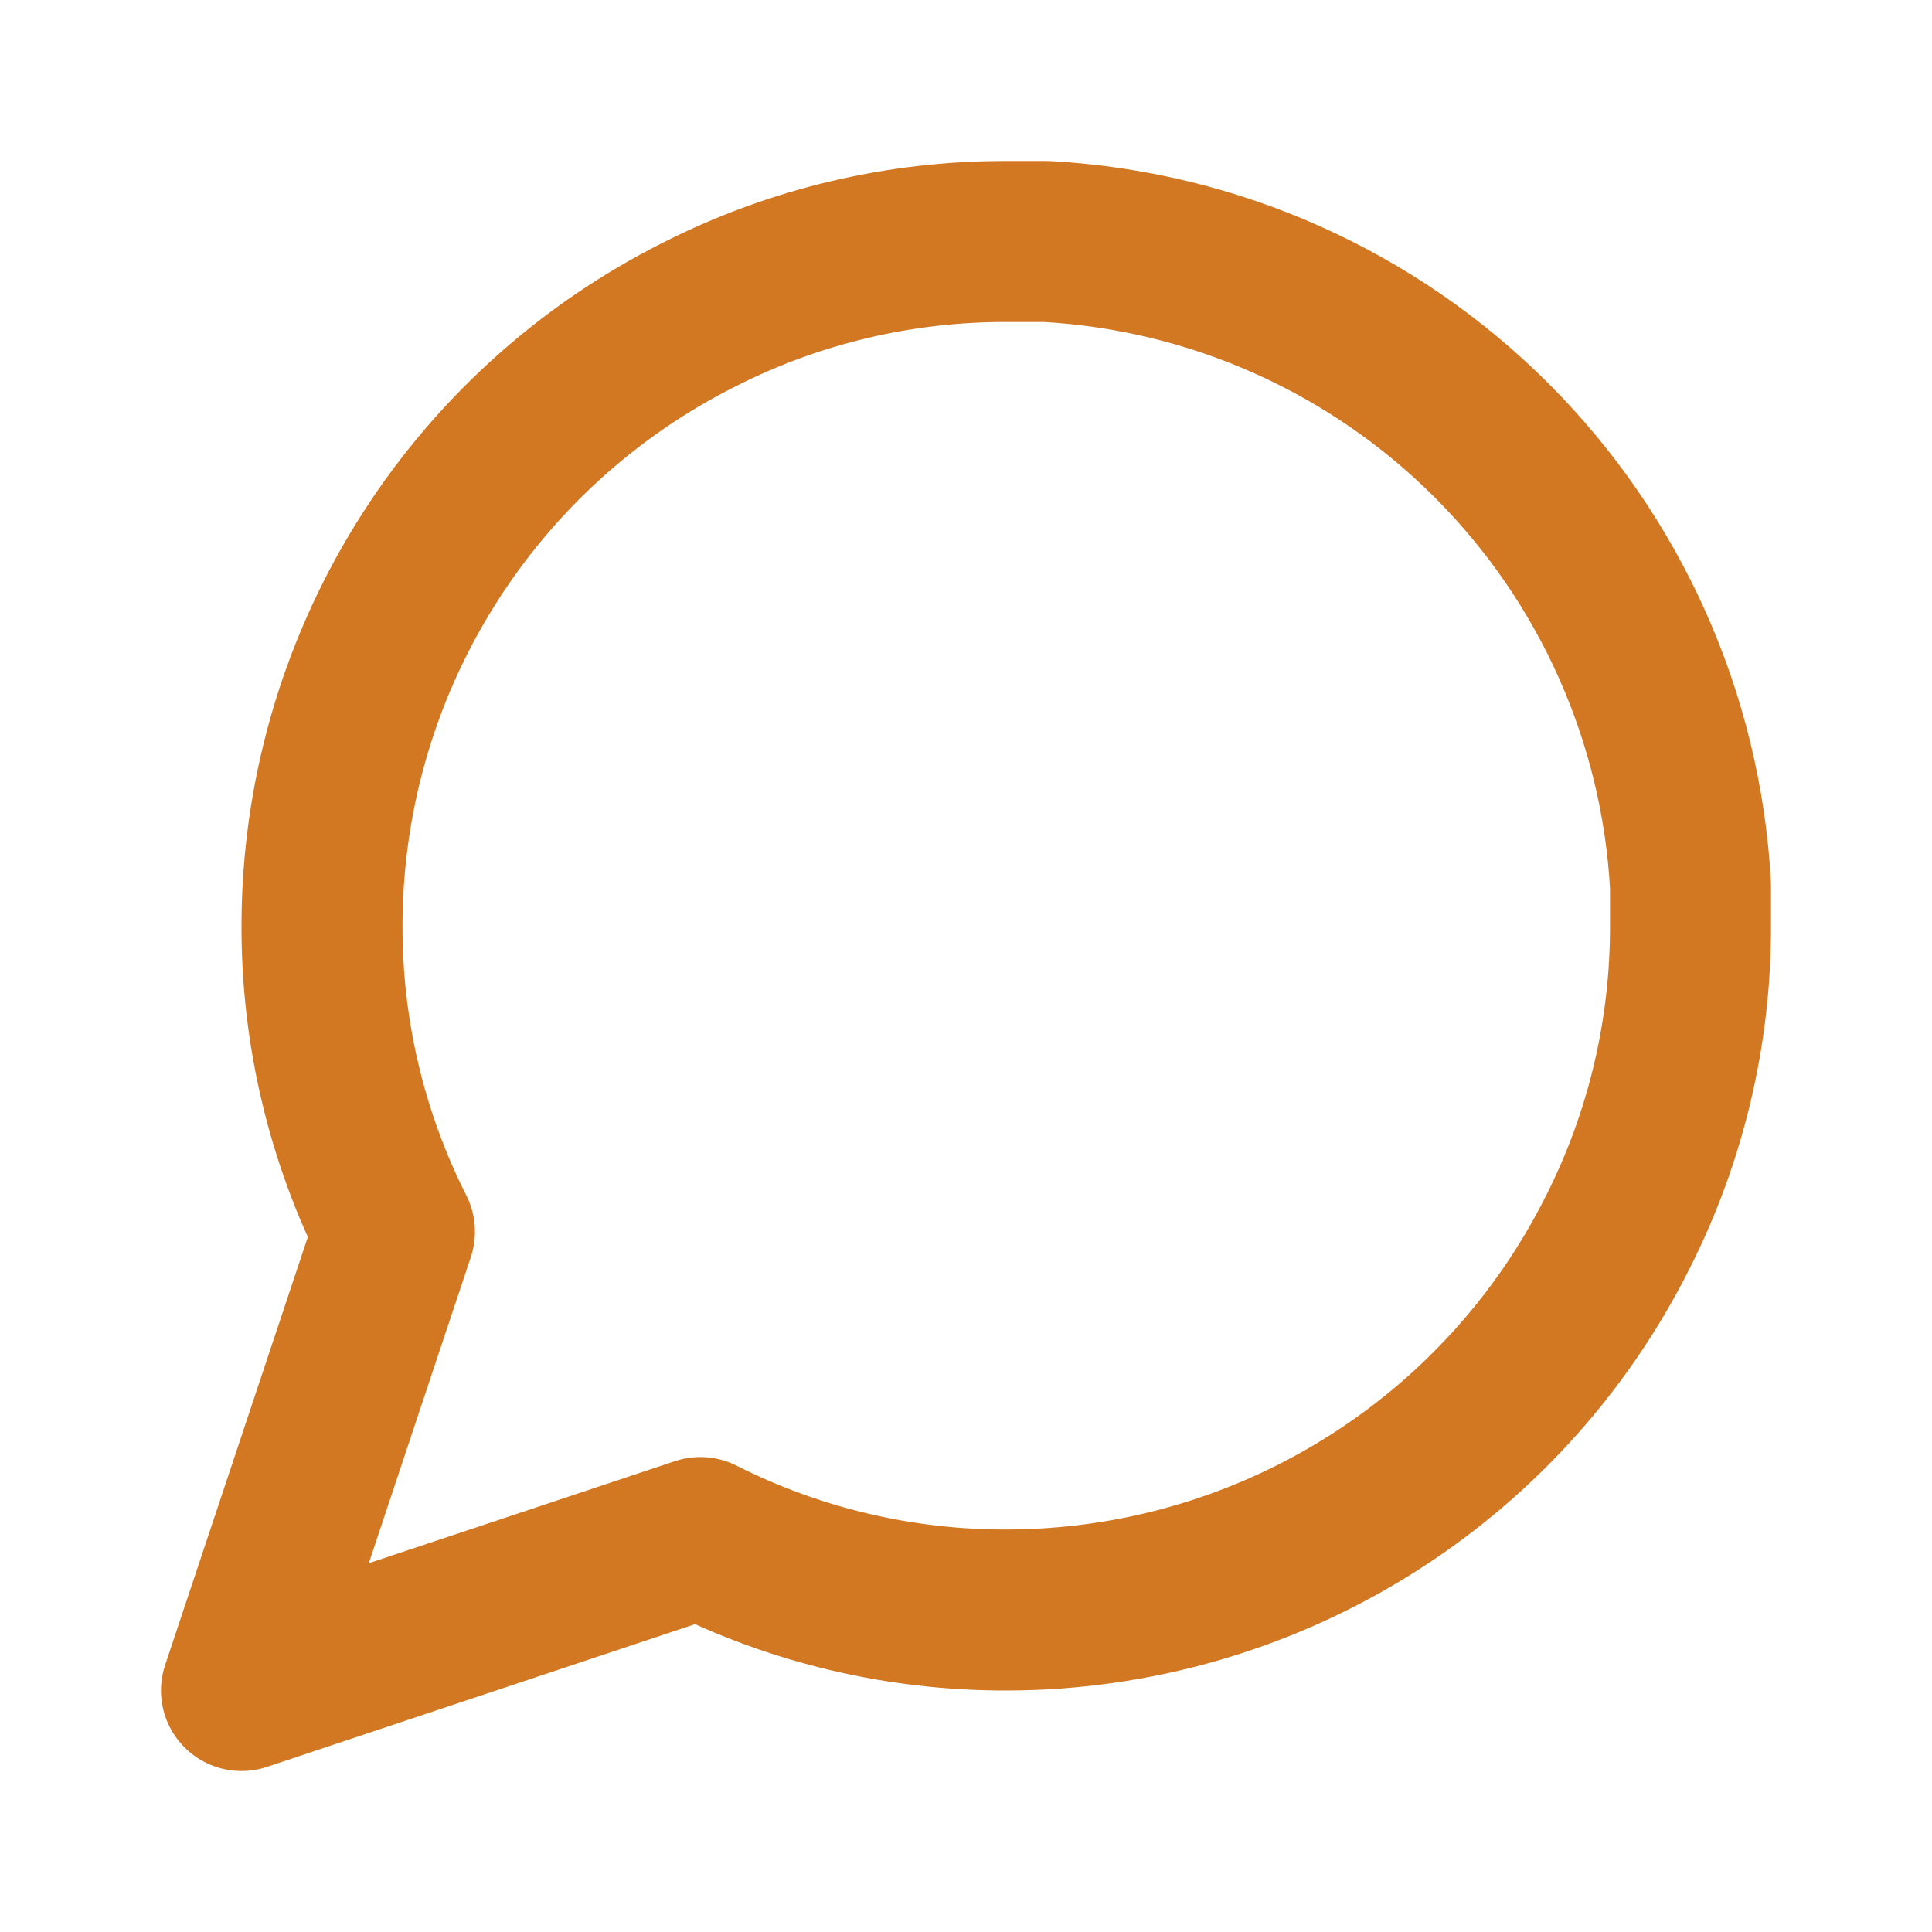
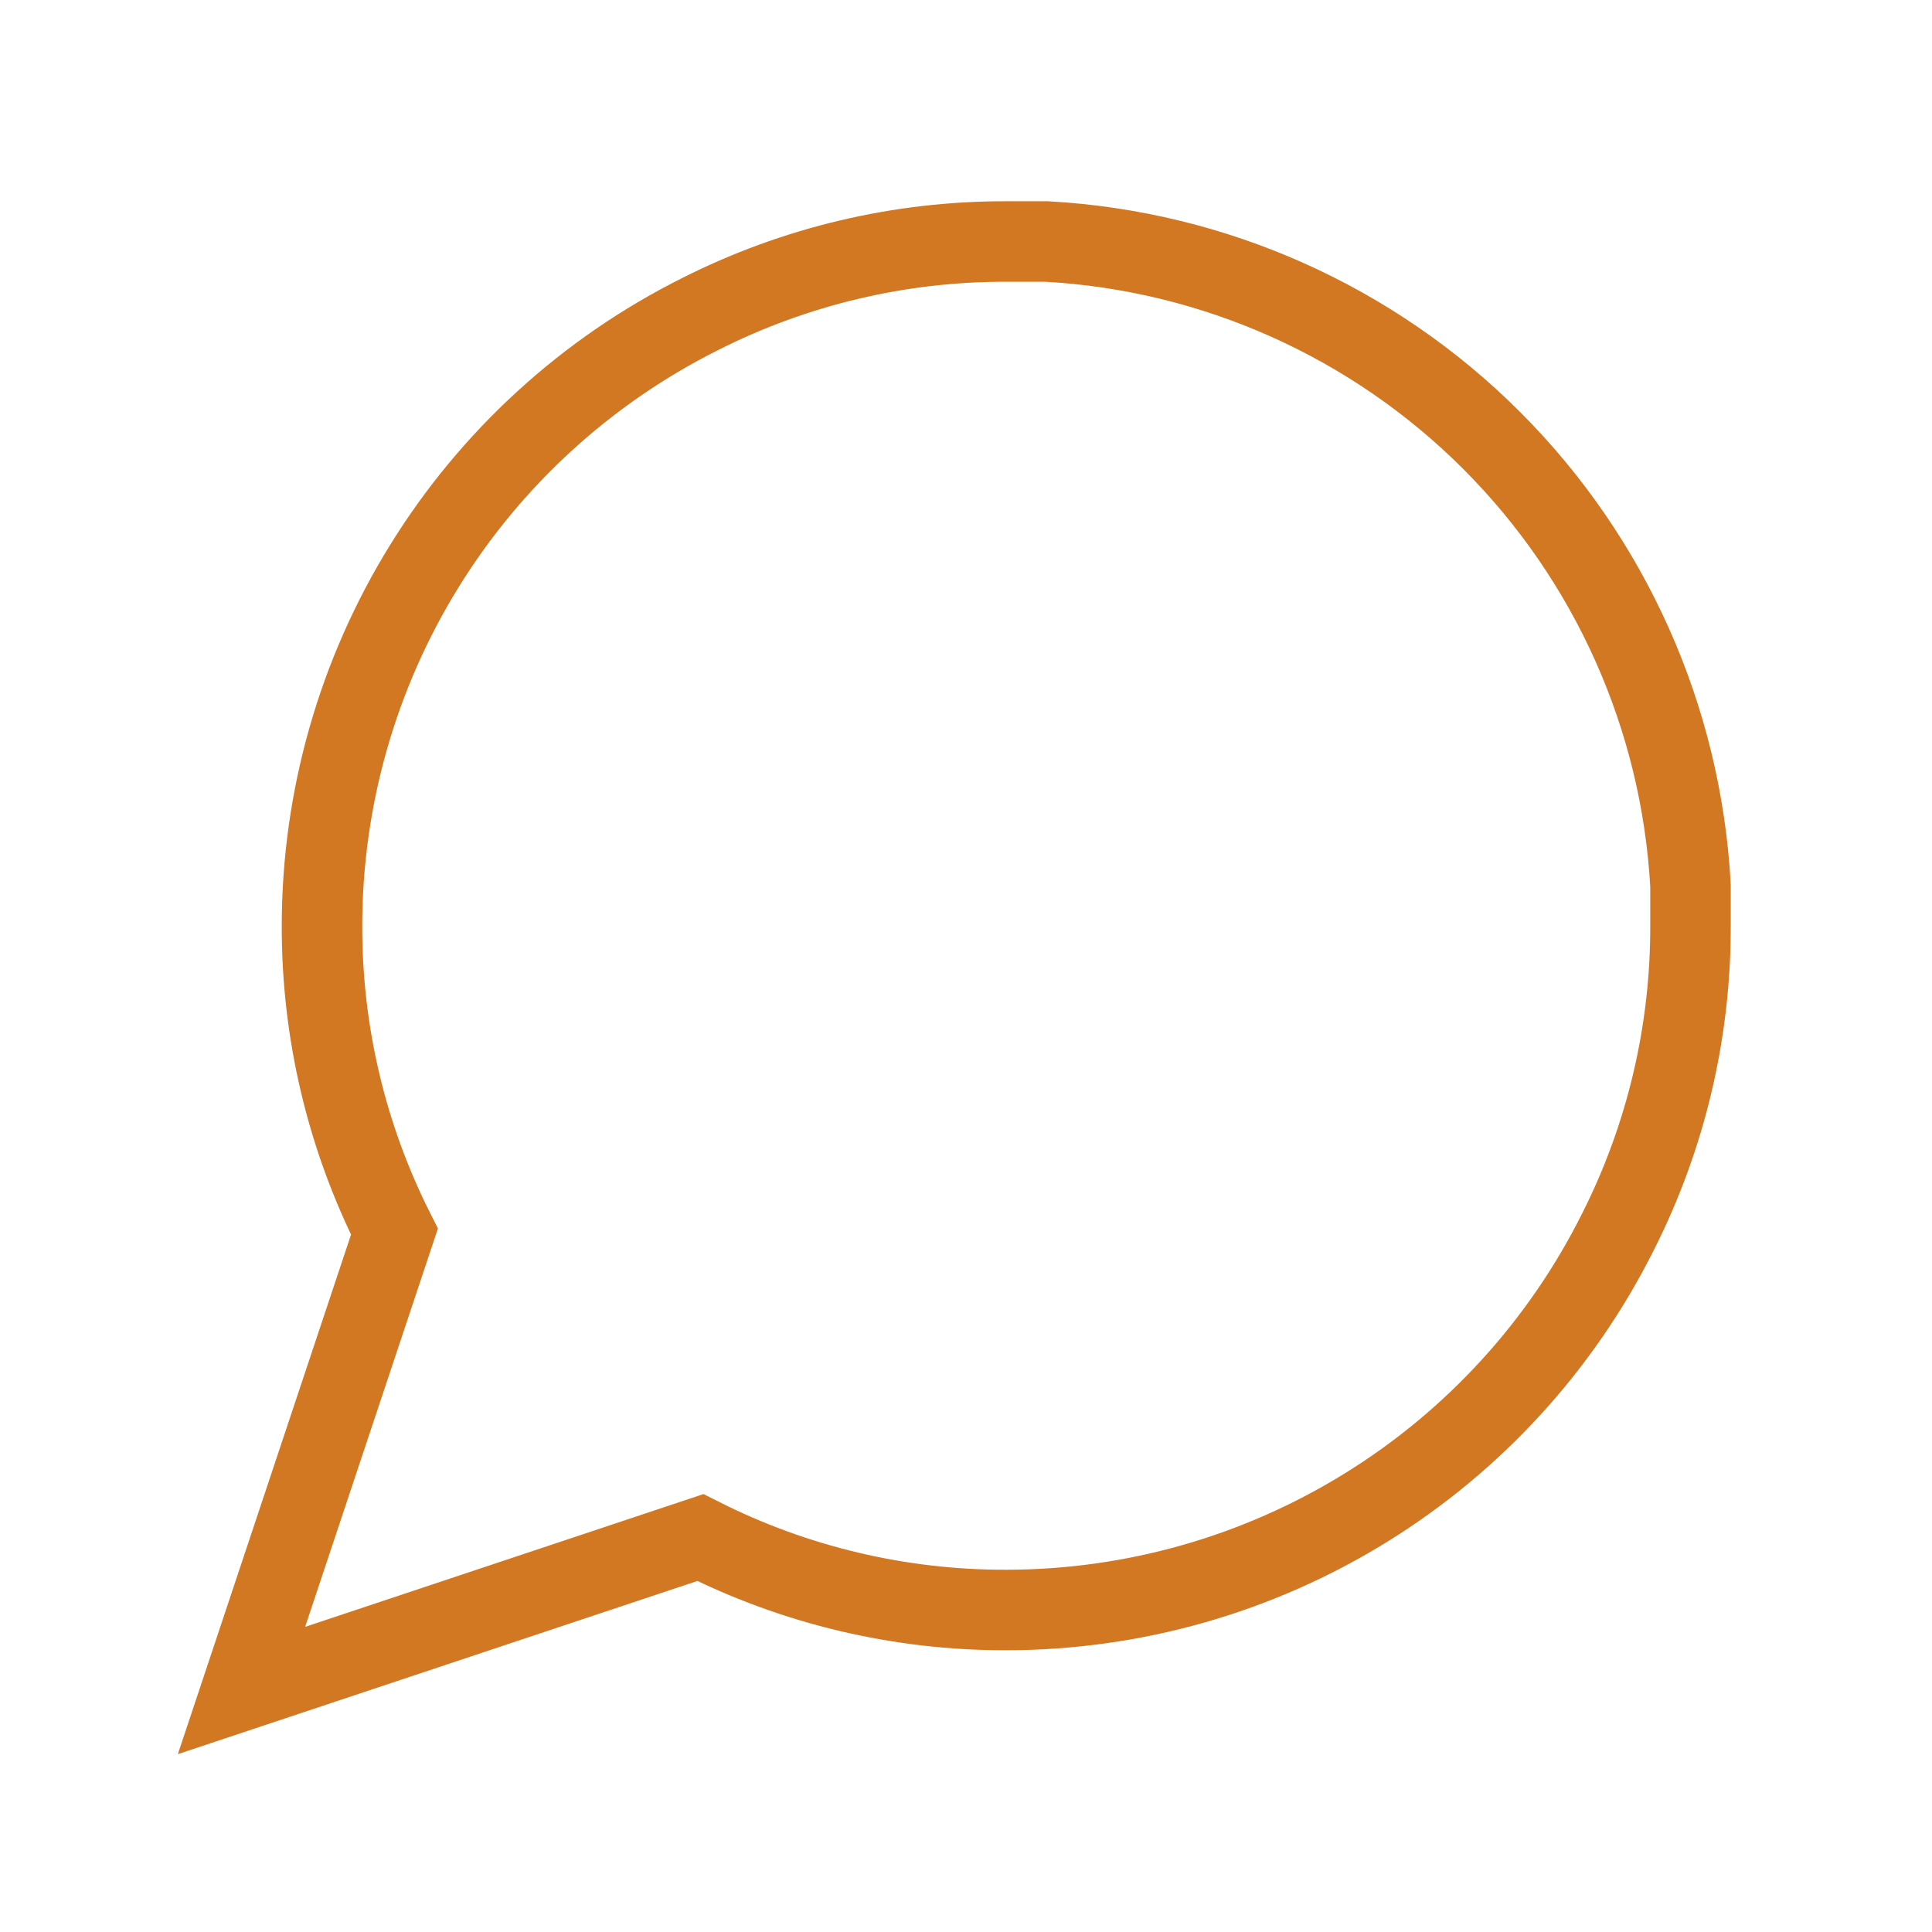
<svg xmlns="http://www.w3.org/2000/svg" width="24" height="24" viewBox="0 0 24 24" fill="none">
-   <path d="M21 11.5C21.003 12.82 20.695 14.122 20.1 15.3C19.394 16.712 18.31 17.899 16.967 18.729C15.625 19.559 14.078 19.999 12.5 20C11.18 20.003 9.878 19.695 8.7 19.1L3 21L4.9 15.3C4.305 14.122 3.997 12.82 4 11.5C4.001 9.922 4.441 8.375 5.271 7.033C6.101 5.69 7.288 4.606 8.7 3.9C9.878 3.305 11.18 2.997 12.5 3H13C15.084 3.115 17.053 3.995 18.529 5.471C20.005 6.947 20.885 8.916 21 11V11.5Z" stroke="#D27722" stroke-width="2" stroke-linecap="round" stroke-linejoin="round" />
+   <path d="M21 11.5C21.003 12.82 20.695 14.122 20.1 15.3C19.394 16.712 18.31 17.899 16.967 18.729C15.625 19.559 14.078 19.999 12.5 20C11.18 20.003 9.878 19.695 8.7 19.1L3 21L4.9 15.3C4.305 14.122 3.997 12.82 4 11.5C4.001 9.922 4.441 8.375 5.271 7.033C6.101 5.69 7.288 4.606 8.7 3.9C9.878 3.305 11.18 2.997 12.5 3H13C15.084 3.115 17.053 3.995 18.529 5.471C20.005 6.947 20.885 8.916 21 11V11.5Z" stroke="#D27722" strokeWidth="2" strokeLinecap="round" strokeLinejoin="round" />
</svg>
